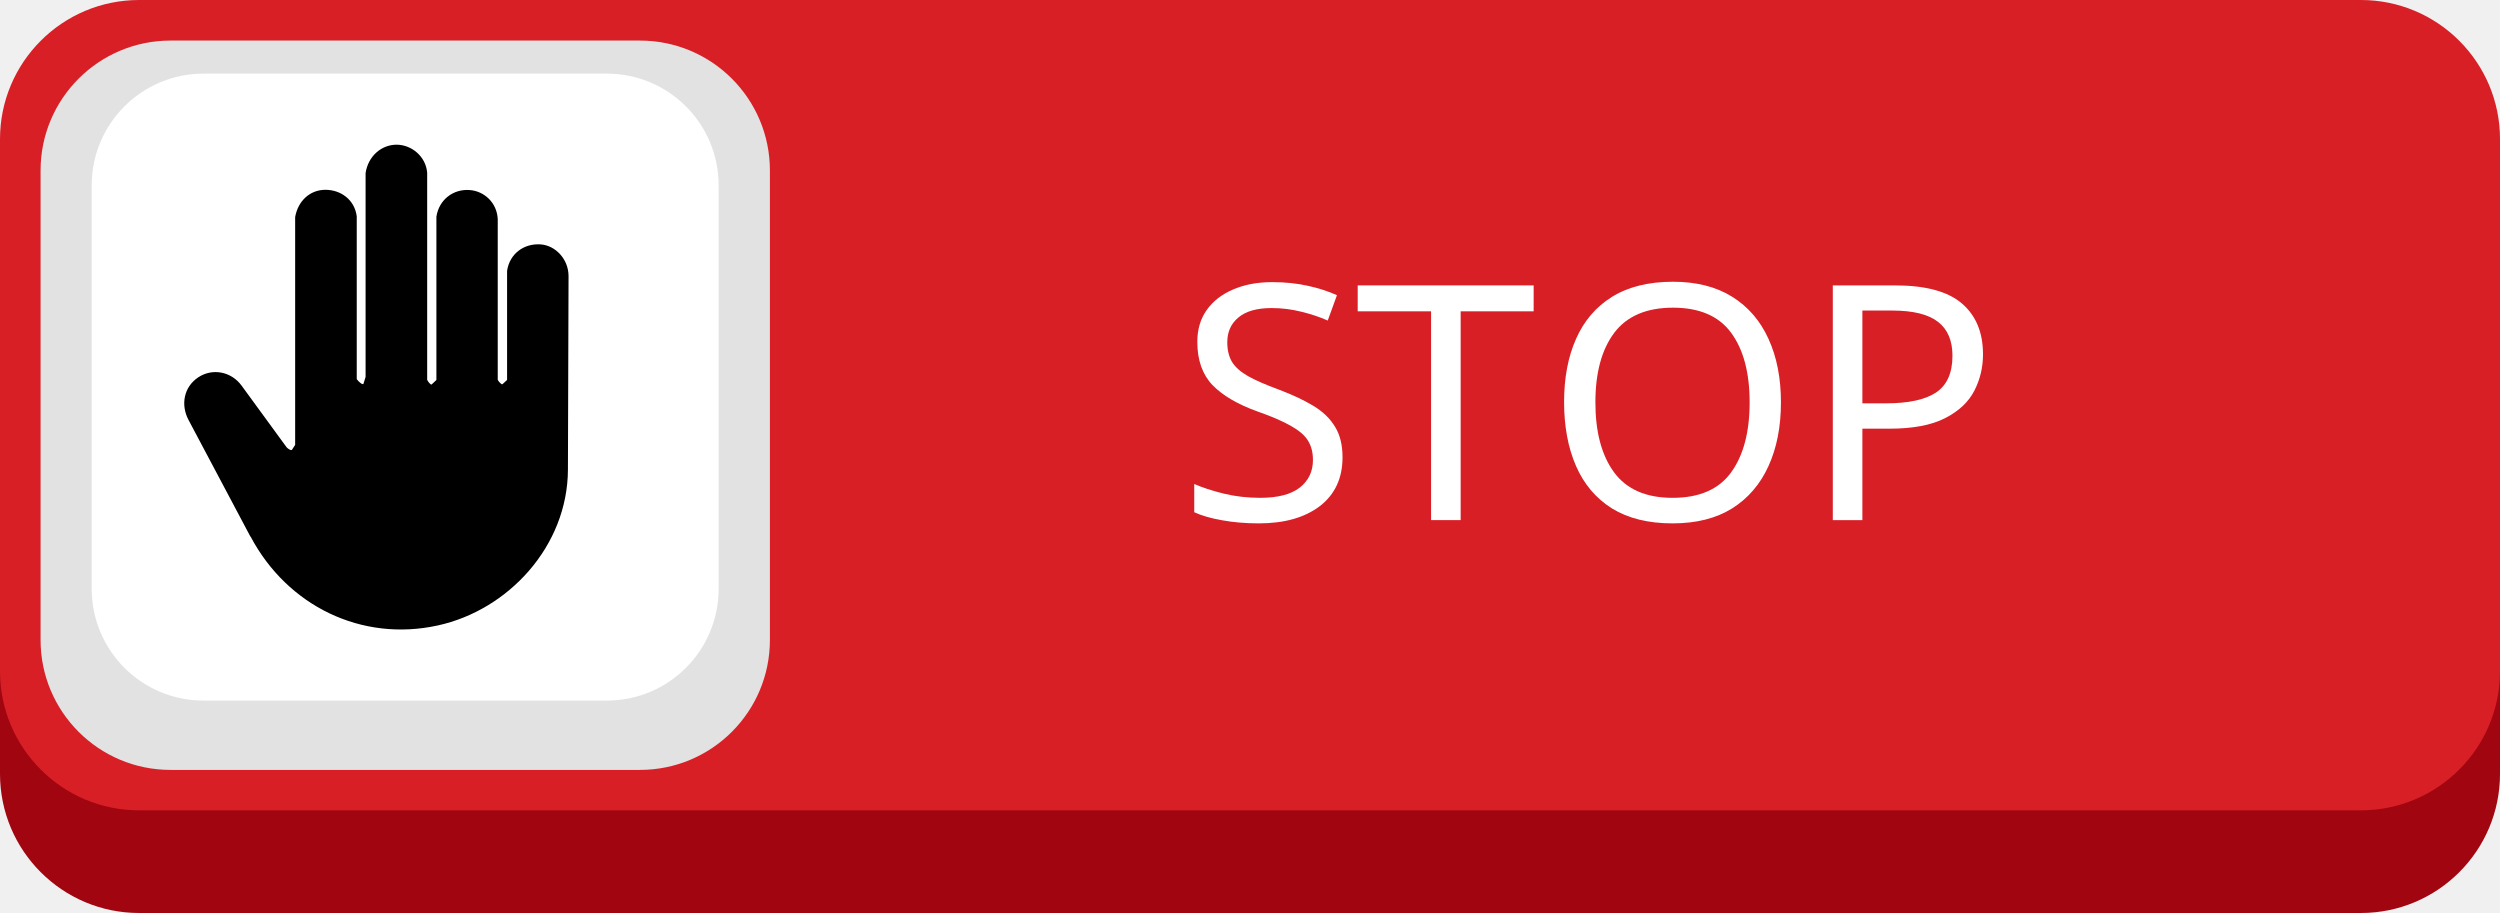
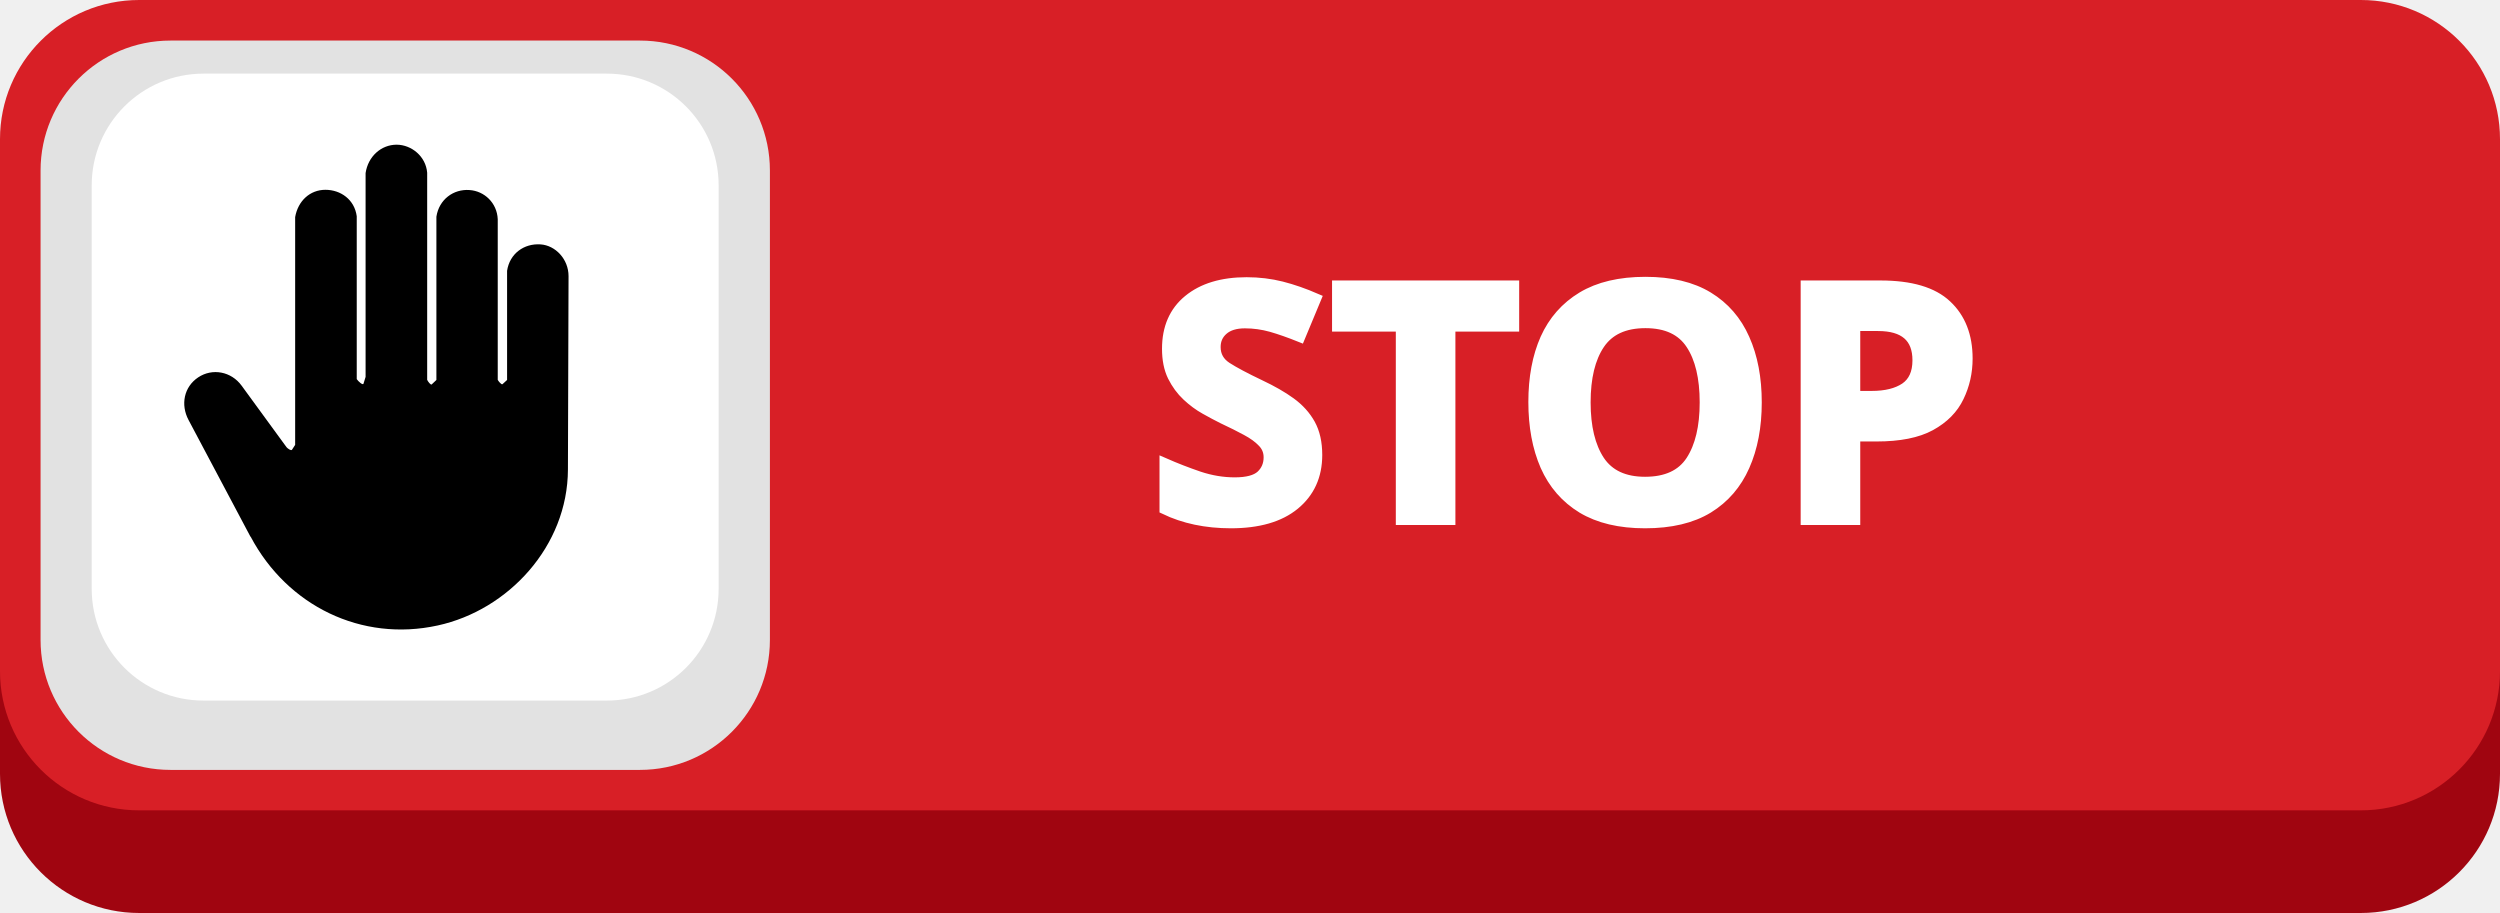
<svg xmlns="http://www.w3.org/2000/svg" id="Layer_2" data-name="Layer 2" viewBox="0 0 203.37 74.27">
  <defs>
    <style>
-       .cls-1, .cls-2 {
-         fill: #fff;
+       .cls-1 {
+         font-family: CCRegenerationVariable-Regular, 'CCRegeneration', sans-serif;
+         font-size: 26.75px;
+         fill: #ffffff;
+         stroke: #ffffff;
+         stroke-width: 0.8px;
+         stroke-linejoin: miter;
+         stroke-miterlimit: 4;
+         font-variation-settings: 'wght' 700, 'ital' 0;
+         font-weight: 700;
      }

      .cls-2 {
-         font-family: CCRegenerationVariable-Regular, CCRegeneration;
-         font-size: 26.75px;
-         font-variation-settings: 'wght' 400, 'ital' 0;
+         fill: #ffffff;
      }

      .cls-3 {
-         letter-spacing: -.05em;
+         letter-spacing: 0em;
      }

      .cls-4 {
        fill: #e2e2e2;
      }

      .cls-5 {
        fill: #d81f26;
      }

      .cls-6 {
-         letter-spacing: 0em;
-       }
- 
-       .cls-7 {
        fill: #a00510;
-       }
- 
-       .cls-8 {
-         letter-spacing: -.03em;
      }
    </style>
  </defs>
  <g id="Layer_1-2" data-name="Layer 1">
    <g>
-       <rect class="cls-7" x="0" y="8.35" width="203.37" height="65.92" rx="11.32" ry="11.32" />
+       <rect class="cls-6" x="0" y="8.35" width="203.37" height="65.92" rx="11.32" ry="11.32" />
      <g>
        <rect class="cls-5" width="203.37" height="65.92" rx="11.32" ry="11.32" />
        <rect class="cls-4" x="3.3" y="3.3" width="59.33" height="59.33" rx="10.57" ry="10.57" />
-         <rect class="cls-1" x="7.46" y="5.99" width="51" height="51" rx="9.09" ry="9.09" />
+         <rect class="cls-2" x="7.46" y="5.99" width="51" height="51" rx="9.09" ry="9.09" />
        <path d="M20.39,43.66c2.99,5.63,9.02,8.58,15.22,7.22,5.74-1.25,10.57-6.45,10.59-12.68l.05-15.74c0-1.37-1.06-2.5-2.28-2.58-1.34-.09-2.51.75-2.72,2.15v8.88s-.37.34-.37.34c-.08.08-.34-.25-.39-.35v-13.07c-.06-1.34-1.1-2.29-2.29-2.37-1.31-.1-2.49.77-2.7,2.17v13.28s-.38.36-.38.36c-.08.08-.32-.25-.37-.37V14.05c-.11-1.33-1.27-2.27-2.48-2.28-1.27,0-2.33.96-2.53,2.31v16.58s-.17.55-.17.55c-.05.16-.43-.19-.55-.37v-13.25c-.18-1.35-1.3-2.15-2.55-2.15s-2.23.9-2.46,2.22v18.53s-.26.4-.26.4c-.07.1-.36-.11-.44-.21l-3.65-5c-.85-1.17-2.39-1.45-3.54-.68s-1.45,2.21-.78,3.47l5.03,9.48Z" />
      </g>
-       <text class="cls-2" transform="translate(95.79 42.31)">
-         <tspan class="cls-8" x="0" y="0">S</tspan>
-         <tspan class="cls-3" x="14.39" y="0">T</tspan>
-         <tspan class="cls-6" x="29.82" y="0">OP</tspan>
+       <text class="cls-1" transform="translate(93.49 42.31)">
+         <tspan class="cls-3" x="0" y="0">STOP</tspan>
      </text>
    </g>
  </g>
</svg>
